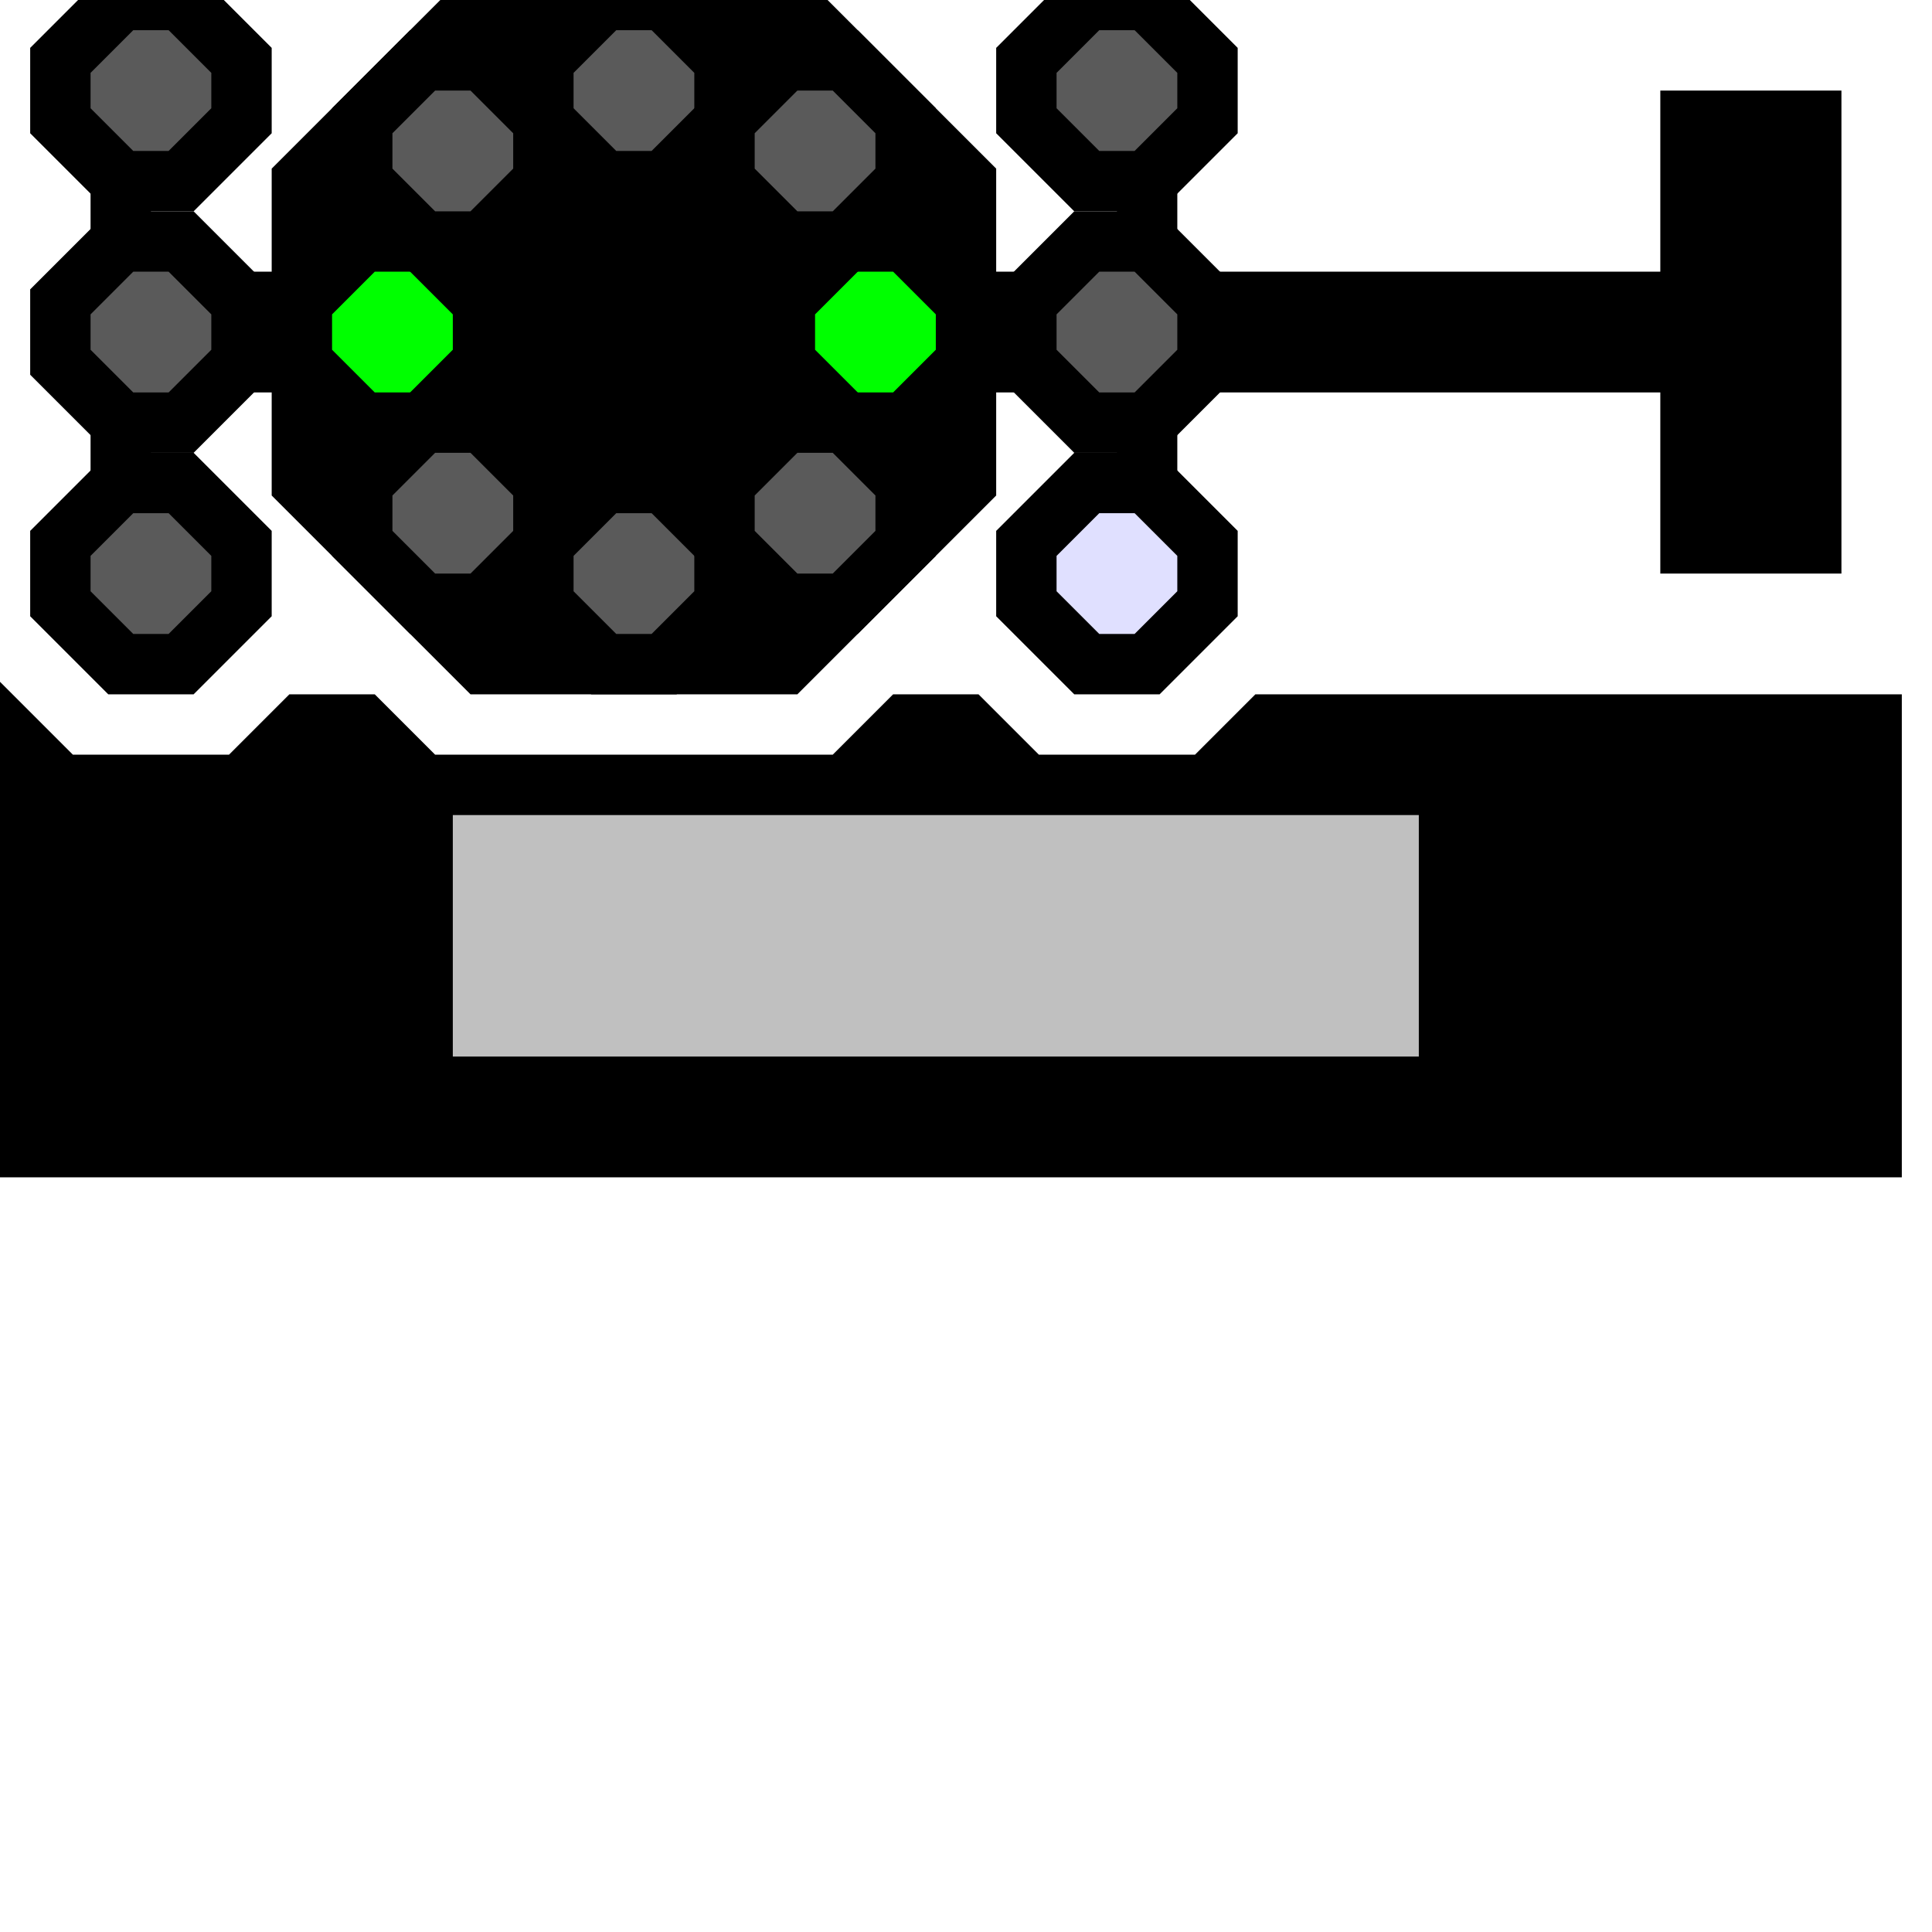
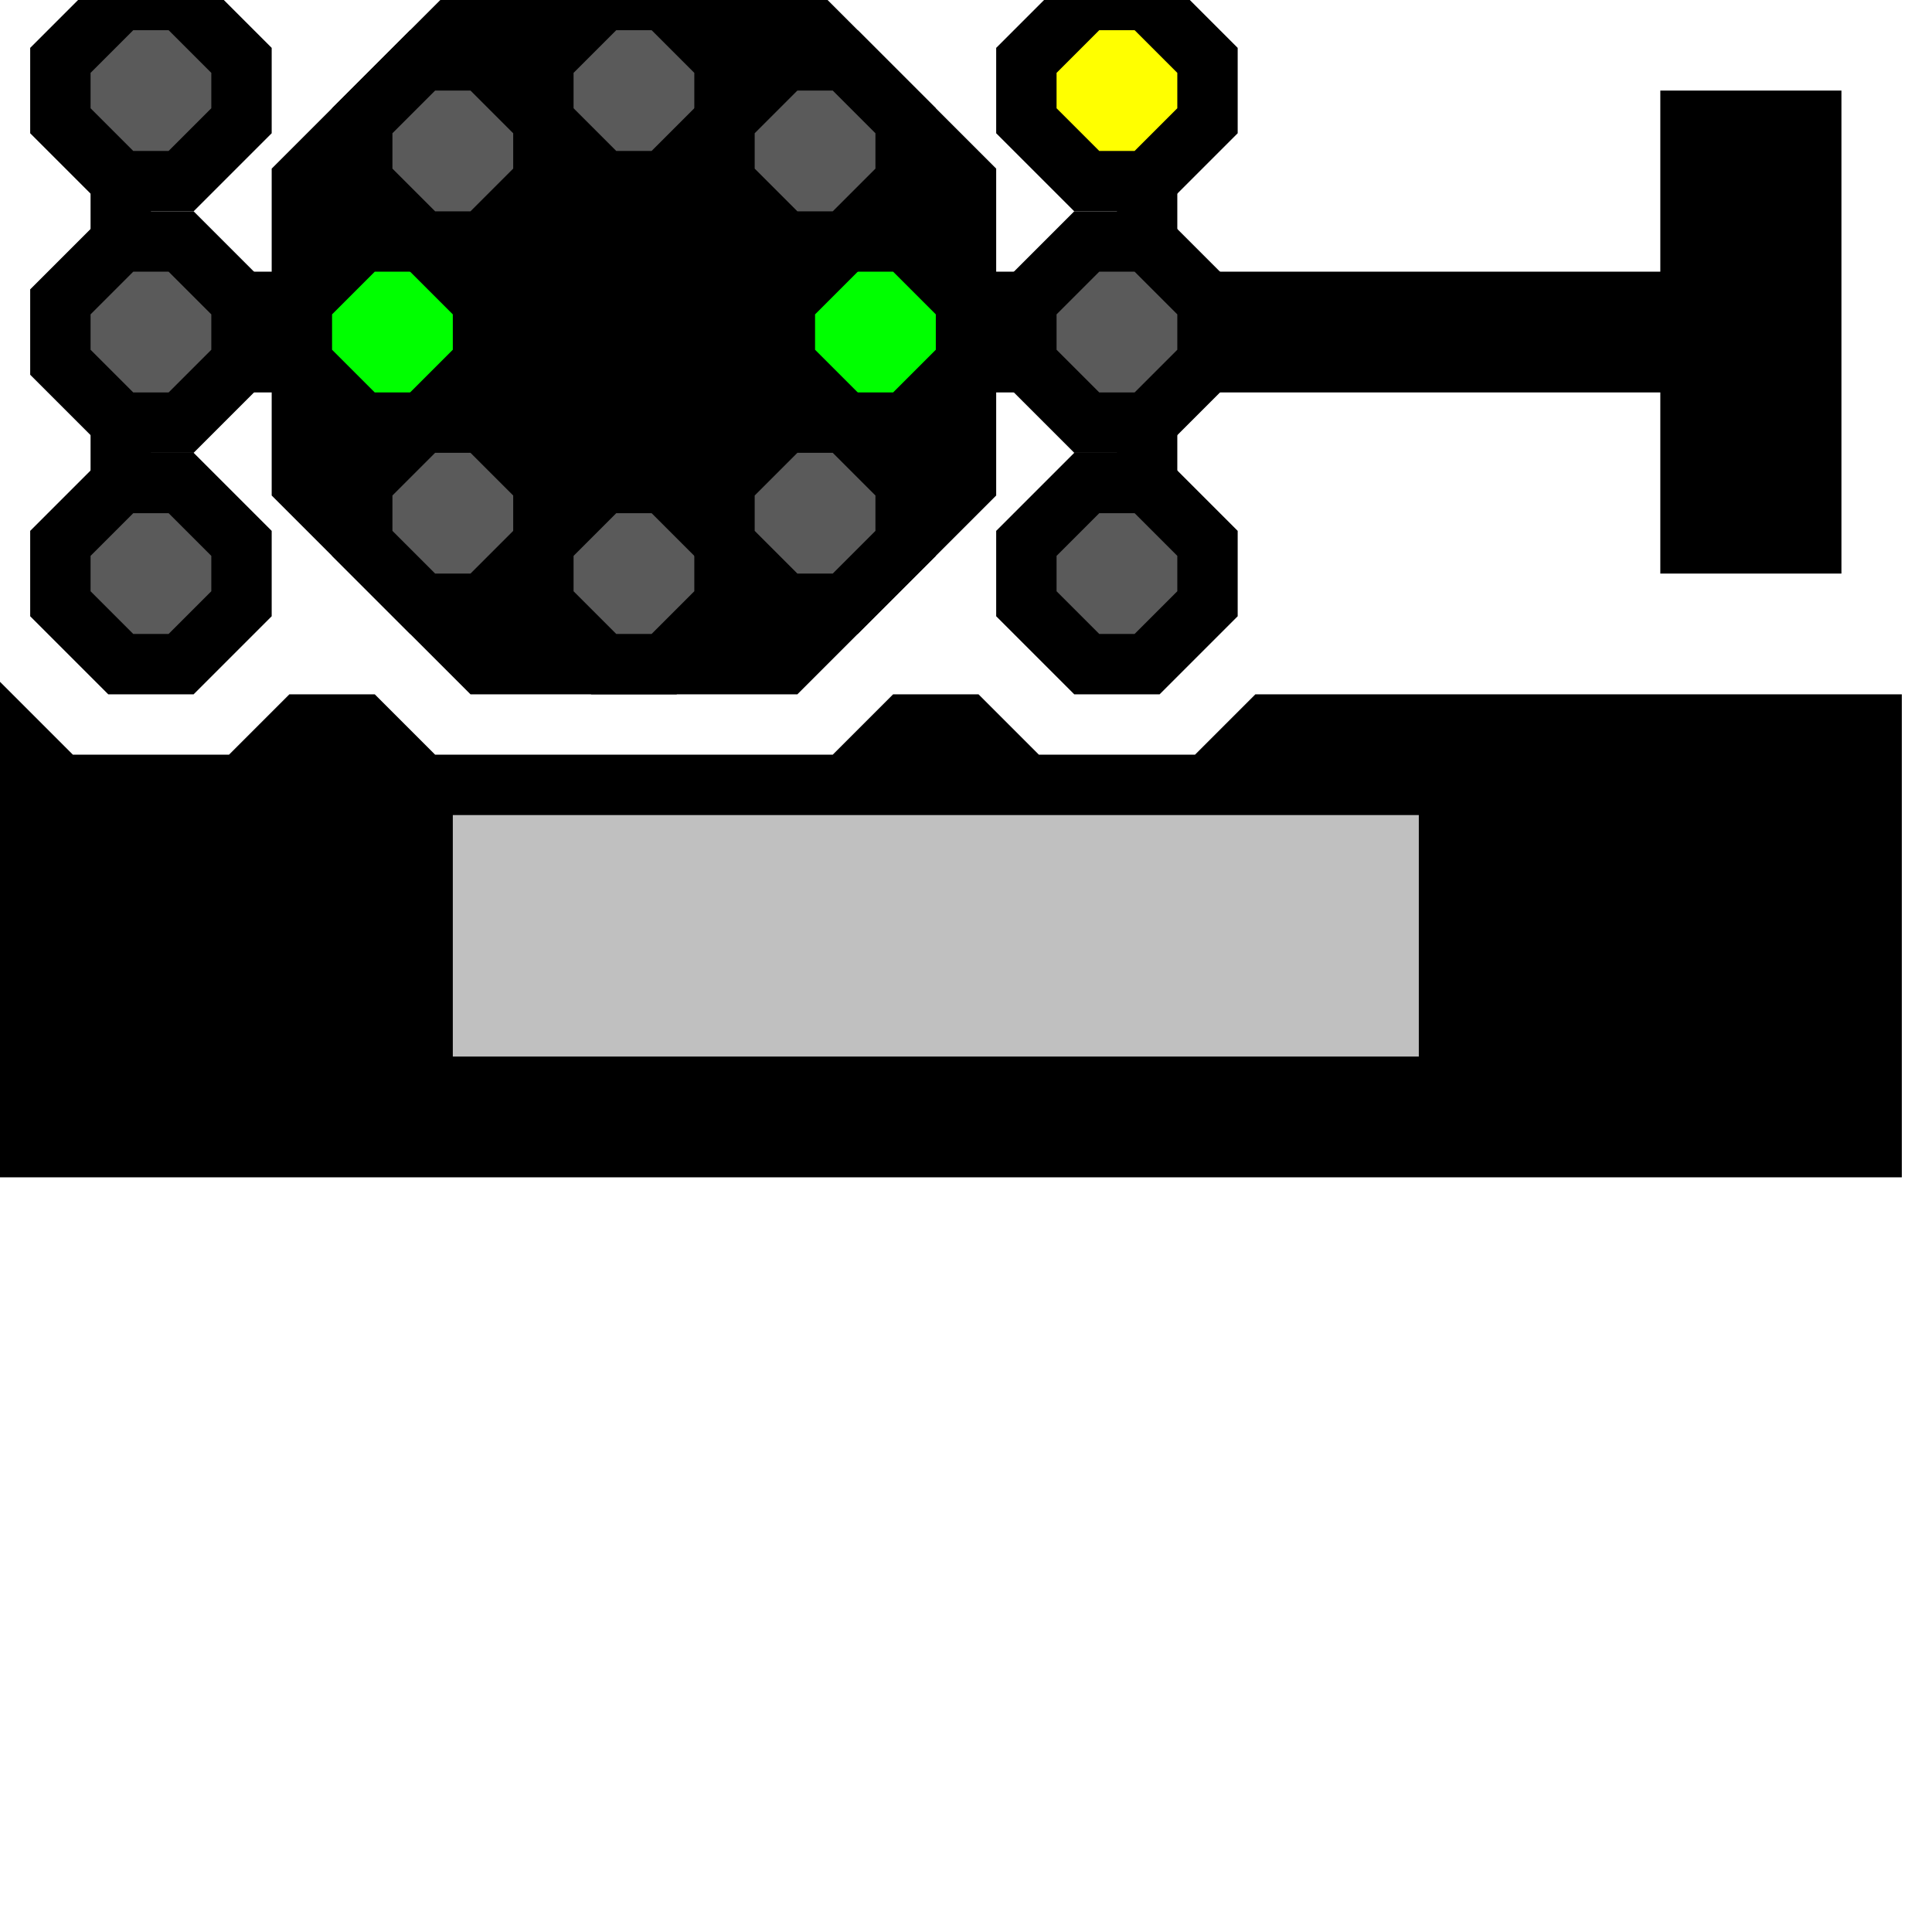
<svg width="32" height="32">
  <g>
    <path stroke="rgb(0,0,0)" fill="rgb(0,0,0)" d="M 0,12 L 1,13 L 4,13 L 5,12 L 6,12 L 7,13 L 14,13 L 15,12 L 16,12 L 17,13 L 20,13 L 21,12 L 31,12 L 31,19 L 0,19 z " />
    <path stroke="rgb(192,192,192)" fill="rgb(192,192,192)" d="M 8,14 L 23,14 L 23,17 L 8,17 z " />
    <path stroke="rgb(0,0,0)" fill="rgb(0,0,0)" d="M 5,6 L 2,6 L 2,11 L 2,0 L 2,5 L 5,5 L 5,3 L 8,0 L 13,0 L 16,3 L 16,5 L 19,5 L 19,0 L 19,5 L 28,5 L 28,2 L 30,2 L 30,9 L 28,9 L 28,6 L 19,6 L 19,11 L 19,6 L 16,6 L 16,8 L 13,11 L 8,11 L 5,8 z " />
    <path stroke="rgb(0,0,0)" fill="rgb(0,255,0)" d="M 6,4 L 7,4 L 8,5 L 8,6 L 7,7 L 6,7 L 5,6 L 5,5 z " />
    <path stroke="rgb(0,0,0)" fill="rgb(0,255,0)" d="M 14,4 L 15,4 L 16,5 L 16,6 L 15,7 L 14,7 L 13,6 L 13,5 z " />
    <path stroke="rgb(0,0,0)" fill="rgb(0,0,0)" d="M 10,4 L 11,4 L 12,5 L 12,6 L 11,7 L 10,7 L 9,6 L 9,5 z " />
    <path stroke="rgb(0,0,0)" fill="rgb(90,90,90)" d="M 10,8 L 11,8 L 12,9 L 12,10 L 11,11 L 10,11 L 9,10 L 9,9 z " />
    <path stroke="rgb(0,0,0)" fill="rgb(90,90,90)" d="M 10,0 L 11,0 L 12,1 L 12,2 L 11,3 L 10,3 L 9,2 L 9,1 z " />
    <path stroke="rgb(0,0,0)" fill="rgb(90,90,90)" d="M 7,1 L 8,1 L 9,2 L 9,3 L 8,4 L 7,4 L 6,3 L 6,2 z " />
    <path stroke="rgb(0,0,0)" fill="rgb(90,90,90)" d="M 13,1 L 14,1 L 15,2 L 15,3 L 14,4 L 13,4 L 12,3 L 12,2 z " />
    <path stroke="rgb(0,0,0)" fill="rgb(90,90,90)" d="M 13,7 L 14,7 L 15,8 L 15,9 L 14,10 L 13,10 L 12,9 L 12,8 z " />
    <path stroke="rgb(0,0,0)" fill="rgb(90,90,90)" d="M 7,7 L 8,7 L 9,8 L 9,9 L 8,10 L 7,10 L 6,9 L 6,8 z " />
    <path stroke="rgb(0,0,0)" fill="rgb(90,90,90)" d="M 2,4 L 3,4 L 4,5 L 4,6 L 3,7 L 2,7 L 1,6 L 1,5 z " />
    <path stroke="rgb(0,0,0)" fill="rgb(90,90,90)" d="M 2,8 L 3,8 L 4,9 L 4,10 L 3,11 L 2,11 L 1,10 L 1,9 z " />
    <path stroke="rgb(0,0,0)" fill="rgb(90,90,90)" d="M 2,0 L 3,0 L 4,1 L 4,2 L 3,3 L 2,3 L 1,2 L 1,1 z " />
-     <path stroke="rgb(0,0,0)" fill="rgb(90,90,90)" d="M 18,0 L 19,0 L 20,1 L 20,2 L 19,3 L 18,3 L 17,2 L 17,1 z " />
+     <path stroke="rgb(0,0,0)" fill="rgb(255,255,0)" d="M 18,0 L 19,0 L 20,1 L 20,2 L 19,3 L 18,3 L 17,2 L 17,1 z " />
    <path stroke="rgb(0,0,0)" fill="rgb(90,90,90)" d="M 18,4 L 19,4 L 20,5 L 20,6 L 19,7 L 18,7 L 17,6 L 17,5 z " />
-     <path stroke="rgb(0,0,0)" fill="rgb(224,224,255)" d="M 18,8 L 19,8 L 20,9 L 20,10 L 19,11 L 18,11 L 17,10 L 17,9 z " />
+     <path stroke="rgb(0,0,0)" fill="rgb(90,90,90)" d="M 18,8 L 19,8 L 20,9 L 20,10 L 19,11 L 18,11 L 17,10 L 17,9 z " />
  </g>
</svg>
